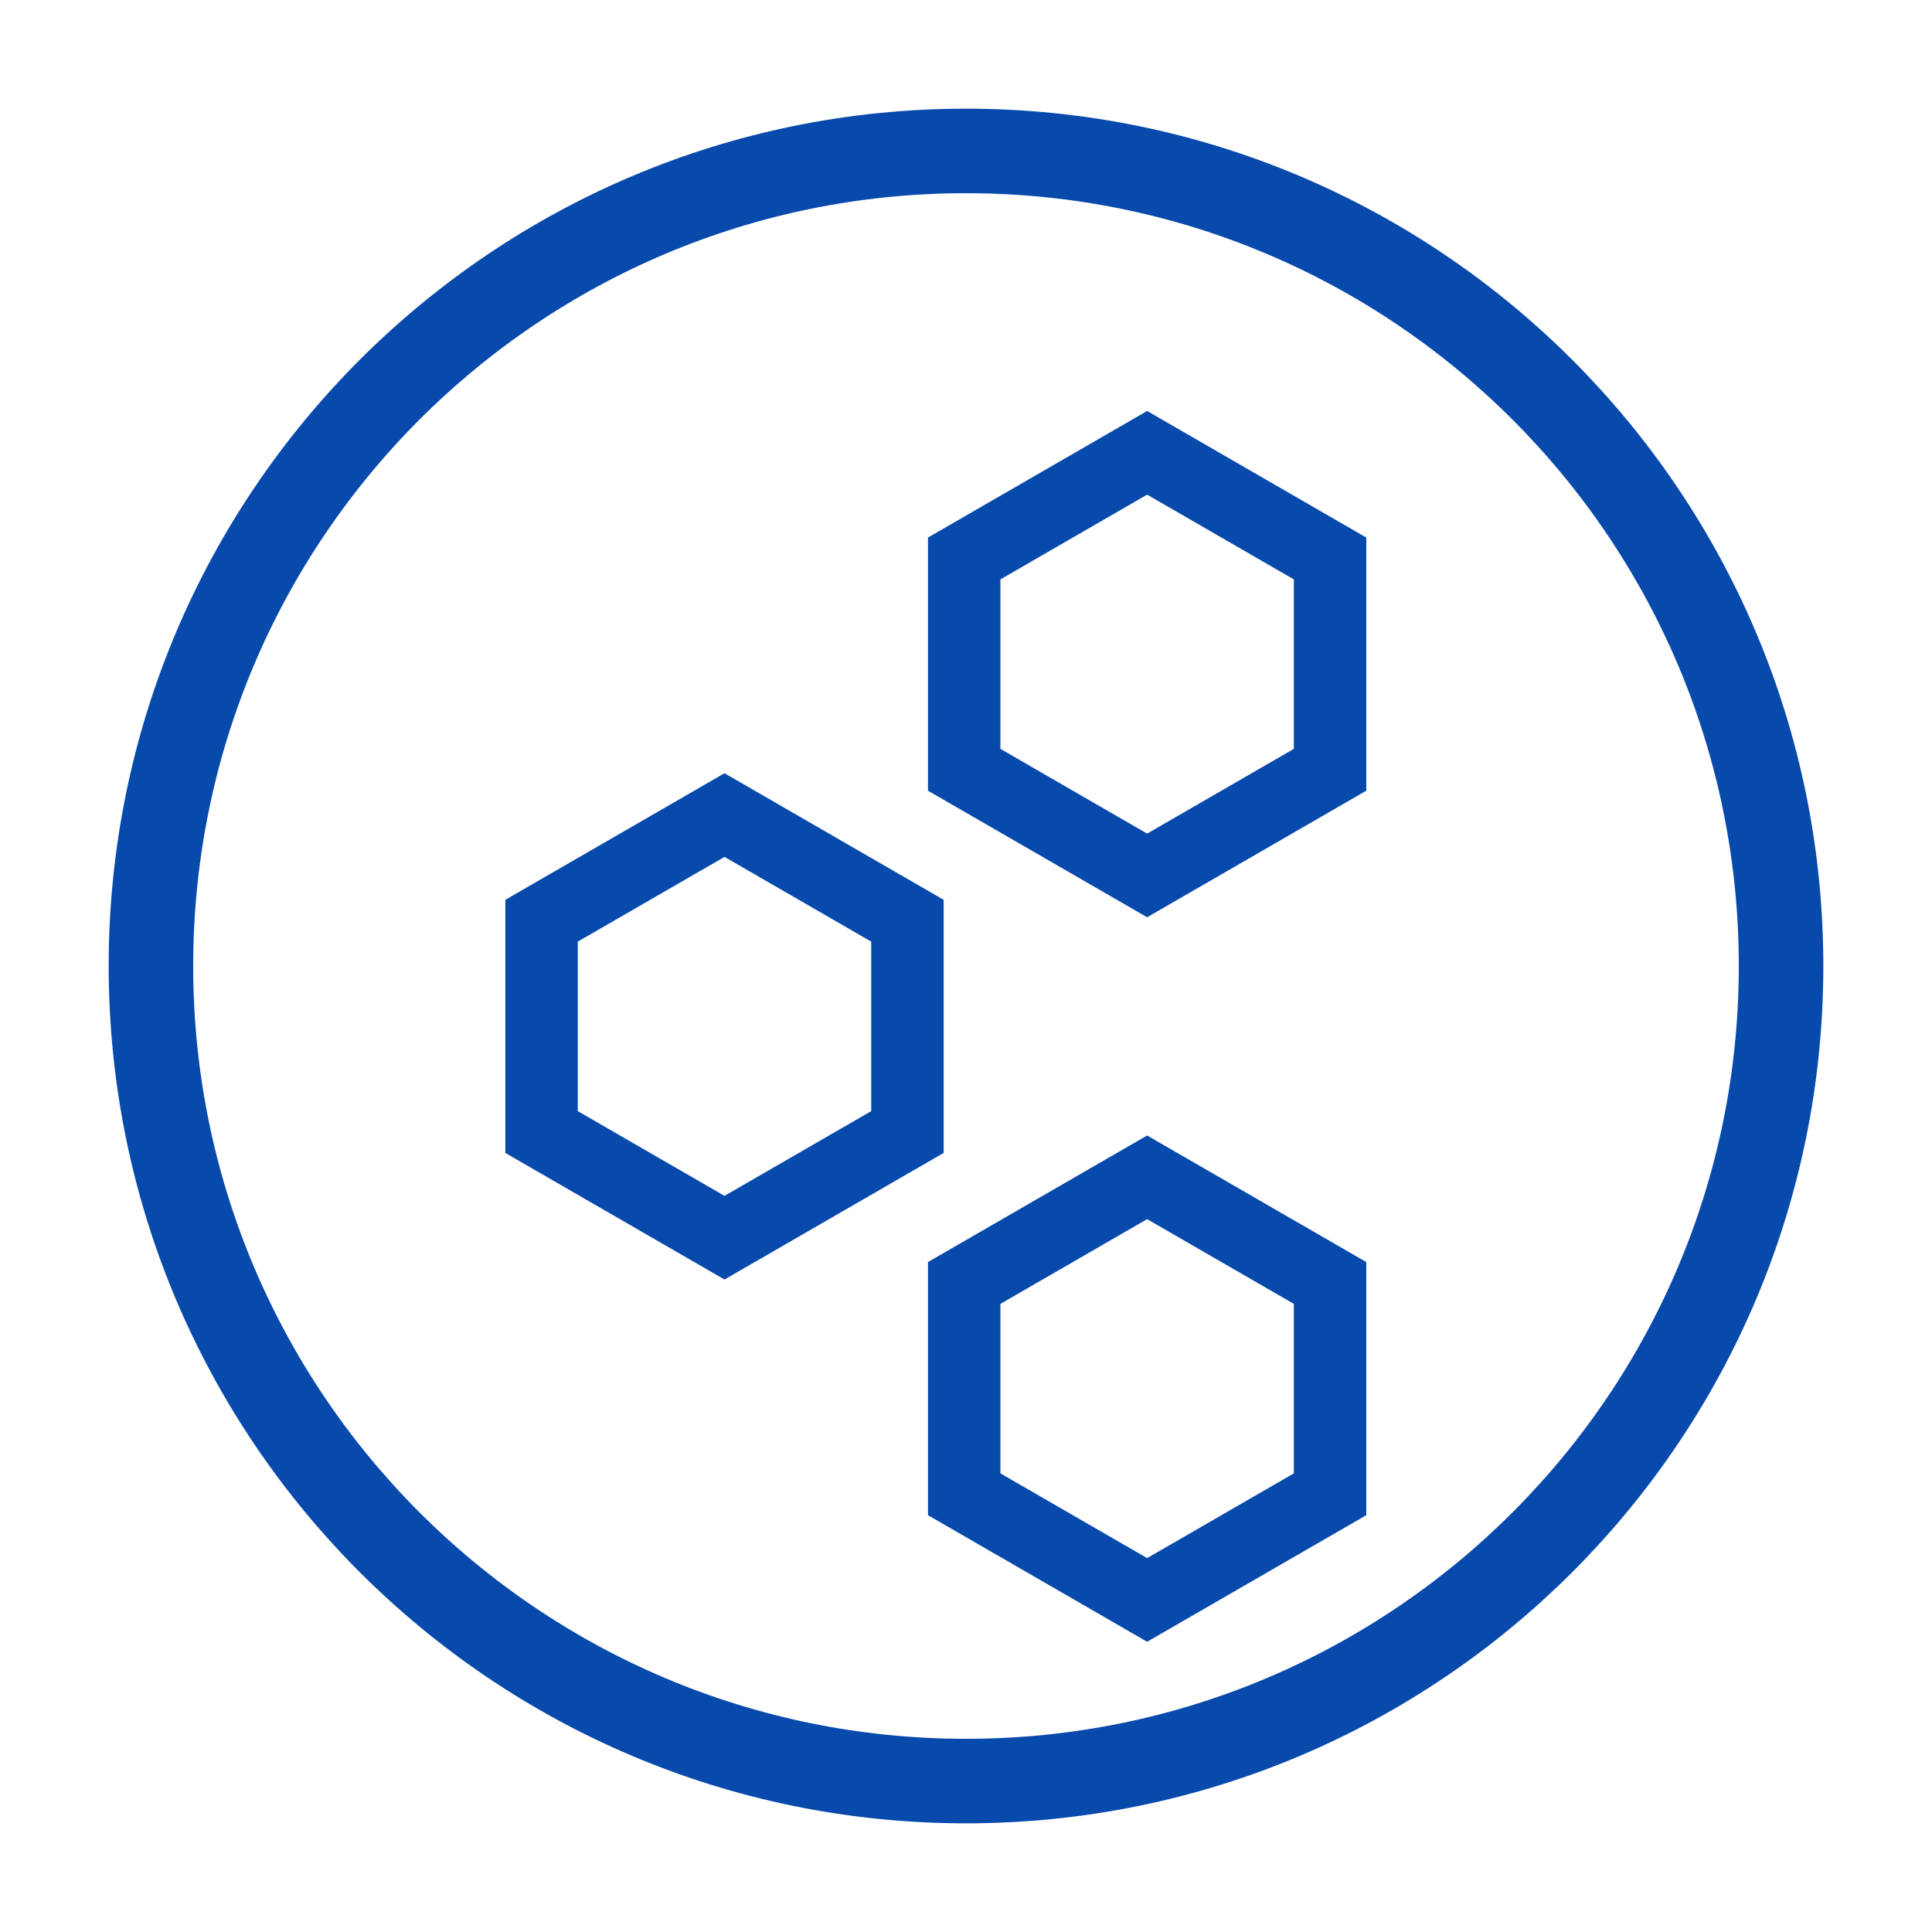
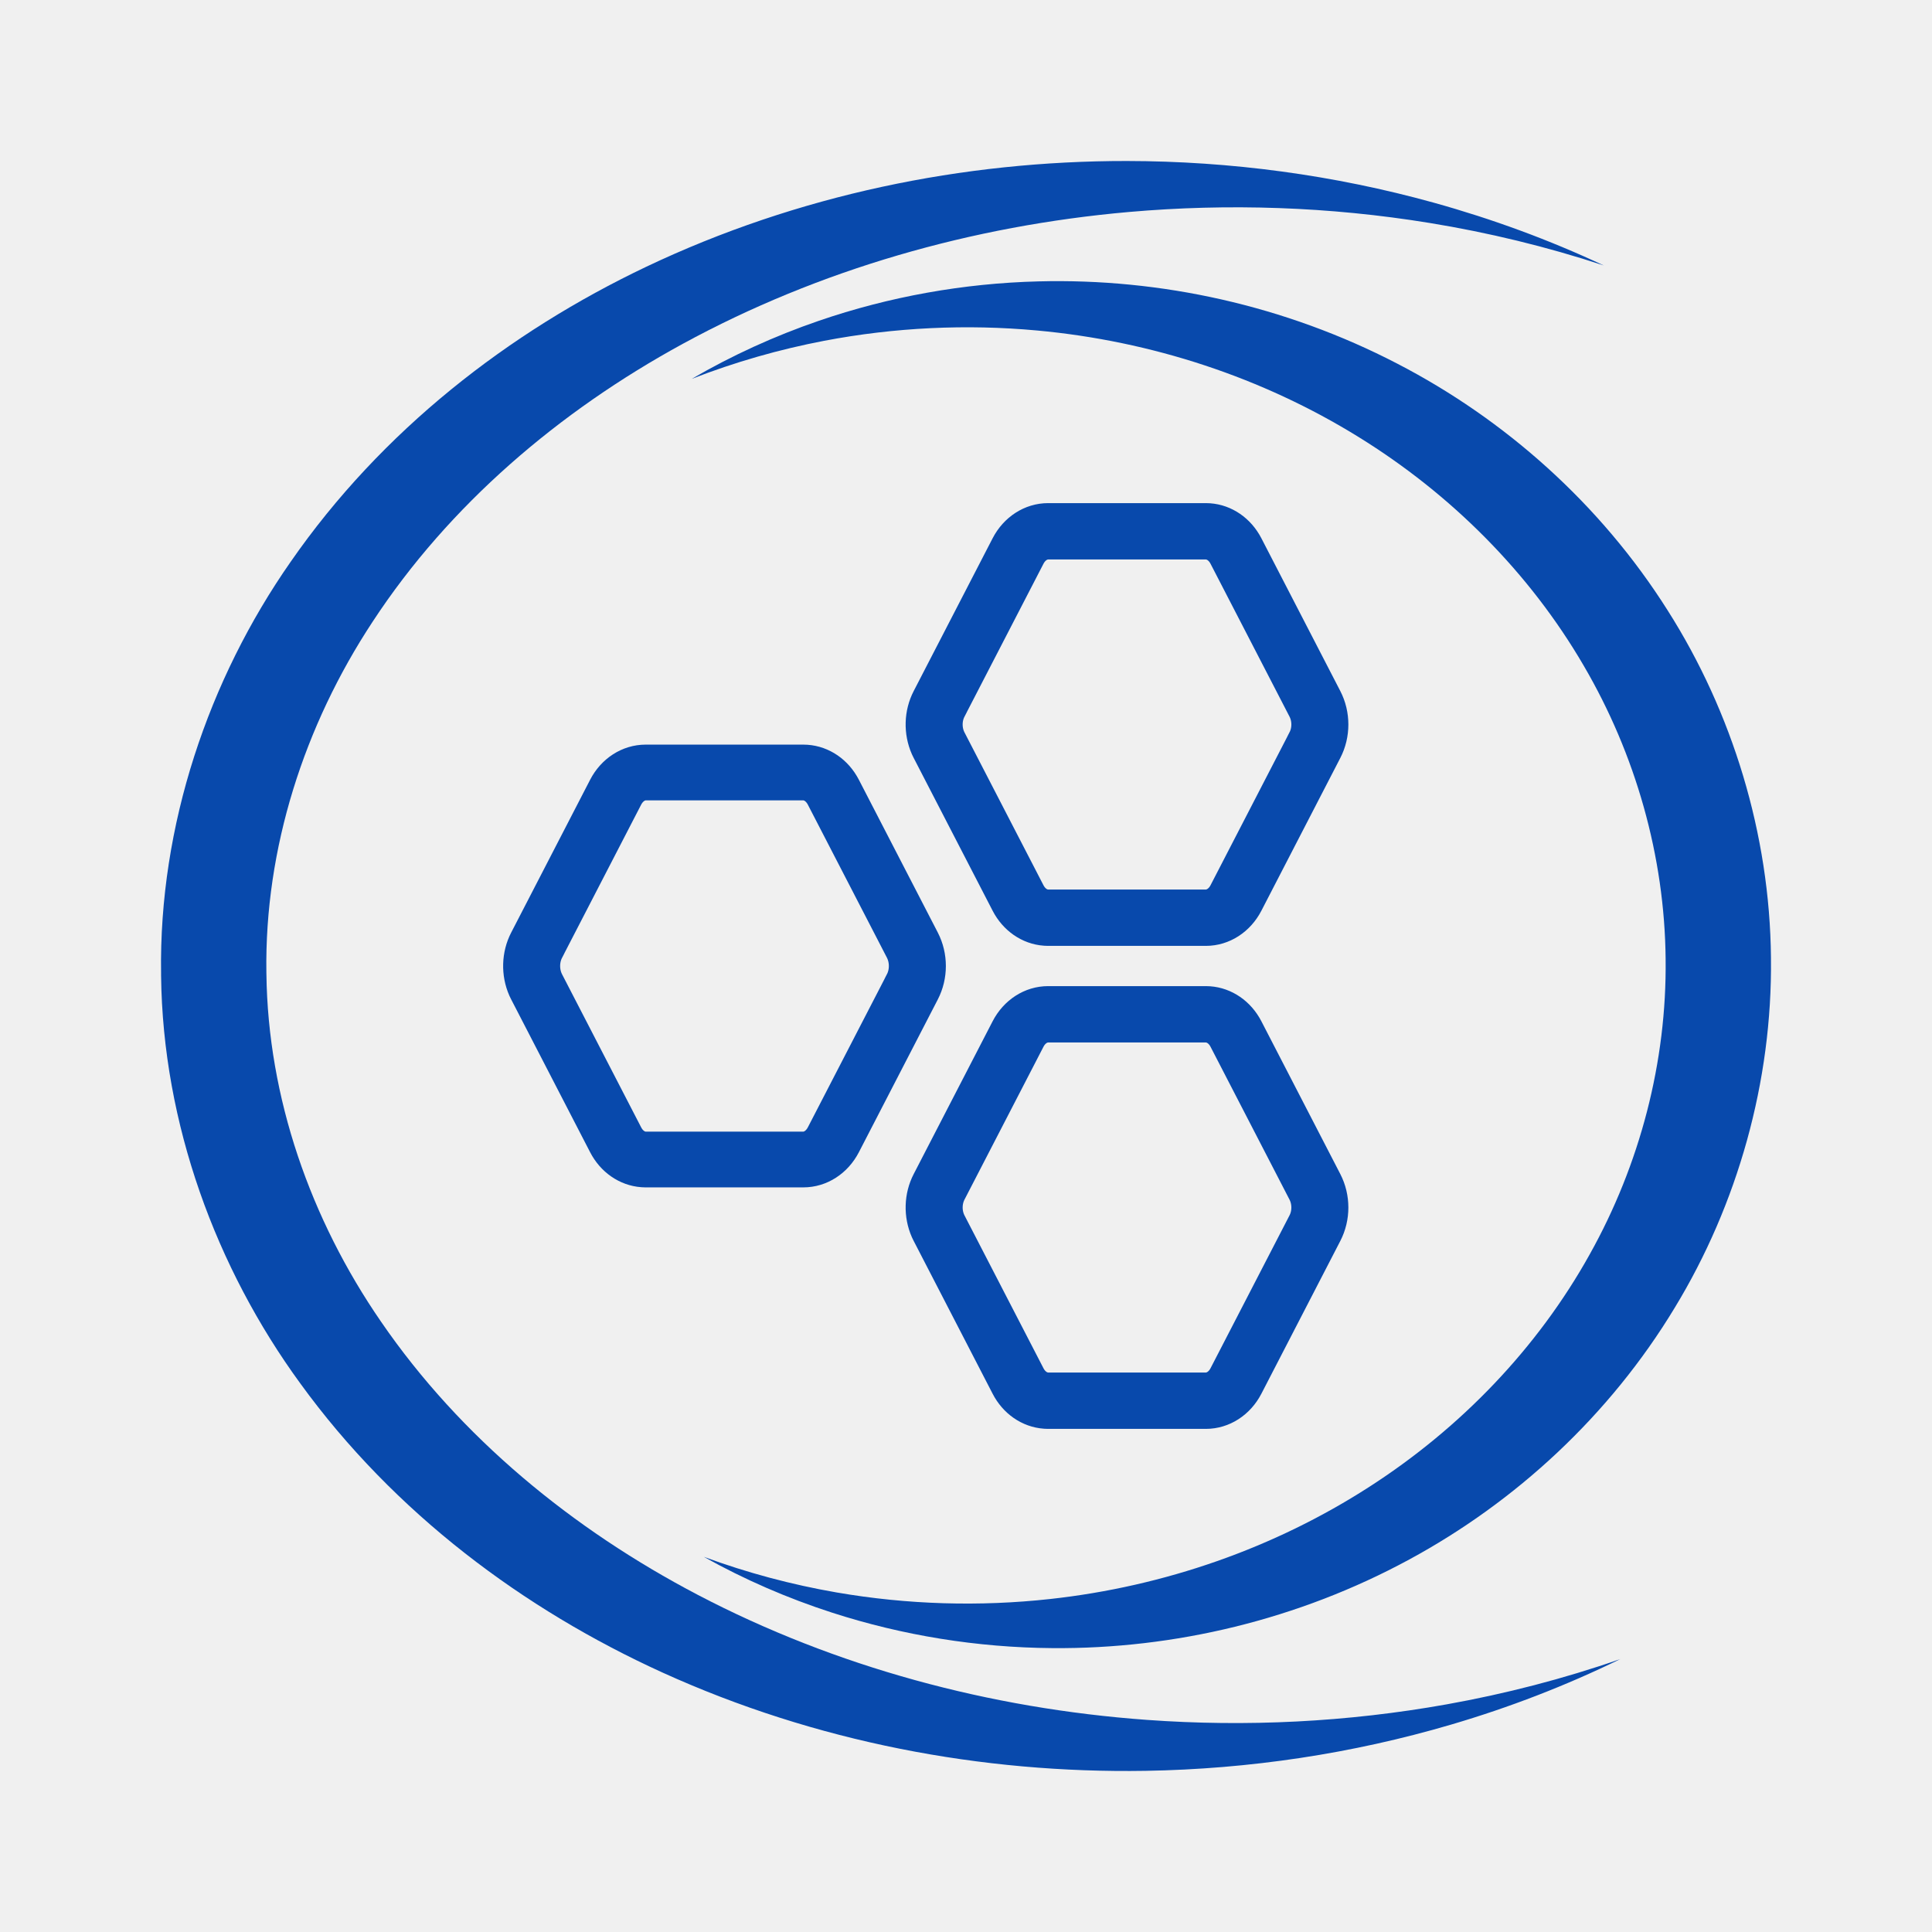
- <svg xmlns="http://www.w3.org/2000/svg" viewBox="0 0 32 32">
-   <rect width="32" height="32" fill="white" />
-   <circle cx="16" cy="16" r="13.5" stroke="#0849AC" stroke-width="1.4" fill="none" />
-   <polygon points="19,7.5 22.03,9.25 22.03,12.75 19,14.5 15.97,12.75 15.97,9.25" fill="white" stroke="#0849AC" stroke-width="1.2" />
-   <polygon points="12,13.5 15.03,15.25 15.03,18.75 12,20.5 8.97,18.75 8.97,15.25" fill="white" stroke="#0849AC" stroke-width="1.2" />
-   <polygon points="19,19.5 22.03,21.25 22.03,24.75 19,26.5 15.97,24.75 15.97,21.25" fill="white" stroke="#0849AC" stroke-width="1.2" />
+ <svg xmlns="http://www.w3.org/2000/svg" width="48" height="48" viewBox="0 0 48 48" fill="none">
+   <path d="M16.462 41.555C20.264 43.282 24.392 44.062 28.461 43.996C31.039 43.953 33.599 43.569 36.053 42.847C37.499 42.422 38.908 41.879 40.257 41.219C38.843 41.711 37.399 42.083 35.943 42.344C33.471 42.786 30.964 42.909 28.493 42.73C24.591 42.447 20.762 41.416 17.337 39.624C14.223 37.994 11.436 35.707 9.469 32.84C7.711 30.291 6.656 27.267 6.619 24.198C6.619 24.185 6.619 24.172 6.618 24.159C6.573 21.086 7.554 18.031 9.26 15.443C11.157 12.548 13.89 10.219 16.962 8.543C20.348 6.697 24.155 5.61 28.043 5.267C30.518 5.05 33.032 5.134 35.516 5.539C36.976 5.777 38.425 6.127 39.846 6.595C38.488 5.958 37.071 5.438 35.619 5.035C33.149 4.35 30.577 4.003 27.993 4C23.932 3.997 19.823 4.838 16.055 6.628C12.64 8.253 9.485 10.693 7.219 13.961C5.184 16.876 3.945 20.507 4.002 24.193C4.002 24.208 4.002 24.224 4.002 24.239C4.044 27.92 5.369 31.504 7.458 34.367C9.799 37.596 13.007 39.983 16.462 41.555Z" fill="#0849AC" />
+   <path d="M34.712 9.033C31.93 7.589 28.835 6.911 25.801 6.991C23.935 7.038 22.09 7.371 20.347 7.969C19.245 8.347 18.185 8.831 17.186 9.413C18.259 8.995 19.359 8.681 20.471 8.468C22.23 8.132 24.016 8.05 25.766 8.211C28.611 8.472 31.365 9.379 33.753 10.857C36.047 12.274 37.999 14.225 39.345 16.535C40.636 18.741 41.357 21.273 41.382 23.821C41.382 23.825 41.382 23.829 41.382 23.833C41.412 26.383 40.744 28.931 39.496 31.164C38.198 33.497 36.286 35.482 34.023 36.938C31.664 38.46 28.928 39.415 26.09 39.727C24.342 39.919 22.552 39.869 20.785 39.564C19.671 39.371 18.565 39.077 17.486 38.679C18.494 39.243 19.563 39.707 20.67 40.065C22.425 40.633 24.278 40.933 26.146 40.947C29.178 40.972 32.259 40.239 35.013 38.745C37.653 37.316 39.989 35.171 41.609 32.489C43.168 29.926 44.036 26.87 43.999 23.804C43.999 23.799 43.999 23.794 43.999 23.79C43.971 20.725 43.039 17.693 41.433 15.166C39.759 12.515 37.381 10.413 34.712 9.033Z" fill="#0849AC" />
+   <path d="M29.96 34.6C30.164 34.6 30.388 34.478 30.521 34.22L32.482 30.425C32.617 30.165 32.617 29.837 32.482 29.575L30.521 25.78C30.389 25.523 30.165 25.4 29.96 25.4H26.04C25.836 25.4 25.612 25.522 25.479 25.78L23.518 29.575C23.384 29.835 23.383 30.163 23.518 30.425L24.498 32.322L25.479 34.22C25.611 34.477 25.835 34.6 26.04 34.6H29.96ZM26.04 35L25.968 34.997C25.61 34.971 25.286 34.748 25.106 34.398L23.145 30.602L23.111 30.532C22.953 30.172 22.964 29.747 23.145 29.398L25.106 25.602C25.299 25.229 25.655 25 26.04 25H29.96C30.322 25 30.658 25.202 30.856 25.534L30.894 25.602L32.855 29.398C33.048 29.771 33.048 30.23 32.855 30.602L30.894 34.398C30.701 34.771 30.345 35 29.96 35H26.04Z" fill="#0849AC" stroke="#0849AC" />
+   <path d="M19.96 28.615C20.155 28.615 20.381 28.498 20.518 28.232L22.479 24.437L22.479 24.436C22.618 24.169 22.618 23.832 22.479 23.563L20.518 19.768L20.518 19.767C20.381 19.502 20.156 19.385 19.96 19.385H16.04C15.845 19.385 15.619 19.502 15.482 19.768L13.521 23.563L13.521 23.564C13.382 23.831 13.382 24.168 13.521 24.437L15.482 28.232L15.482 28.233L15.509 28.281C15.646 28.512 15.856 28.615 16.04 28.615H19.96ZM16.04 29L15.967 28.997C15.61 28.971 15.286 28.747 15.106 28.398L13.145 24.602L13.111 24.532C12.953 24.172 12.964 23.747 13.145 23.398L15.106 19.602C15.299 19.229 15.655 19 16.04 19H19.96C20.322 19 20.658 19.201 20.856 19.534L20.894 19.602L22.855 23.398C23.048 23.771 23.048 24.23 22.855 24.602L20.894 28.398C20.701 28.771 20.345 29 19.96 29H16.04Z" fill="#0849AC" stroke="#0849AC" />
+   <path d="M29.96 22.6C30.164 22.6 30.388 22.478 30.521 22.22L32.482 18.425L32.482 18.424C32.617 18.164 32.617 17.837 32.482 17.575L30.521 13.78L30.521 13.78C30.388 13.522 30.165 13.4 29.96 13.4H26.04C25.836 13.4 25.612 13.522 25.479 13.78L23.518 17.575L23.518 17.576C23.383 17.836 23.383 18.163 23.518 18.425L25.479 22.22L25.479 22.22C25.612 22.478 25.835 22.6 26.04 22.6H29.96ZM26.04 23L25.968 22.997C25.61 22.971 25.286 22.747 25.106 22.398L23.145 18.602L23.111 18.532C22.953 18.172 22.964 17.747 23.145 17.398L25.106 13.602C25.299 13.229 25.655 13 26.04 13H29.96C30.322 13 30.658 13.202 30.856 13.534L30.894 13.602L32.855 17.398C33.048 17.771 33.048 18.23 32.855 18.602L30.894 22.398C30.701 22.771 30.345 23 29.96 23H26.04Z" fill="#0849AC" stroke="#0849AC" />
</svg>
